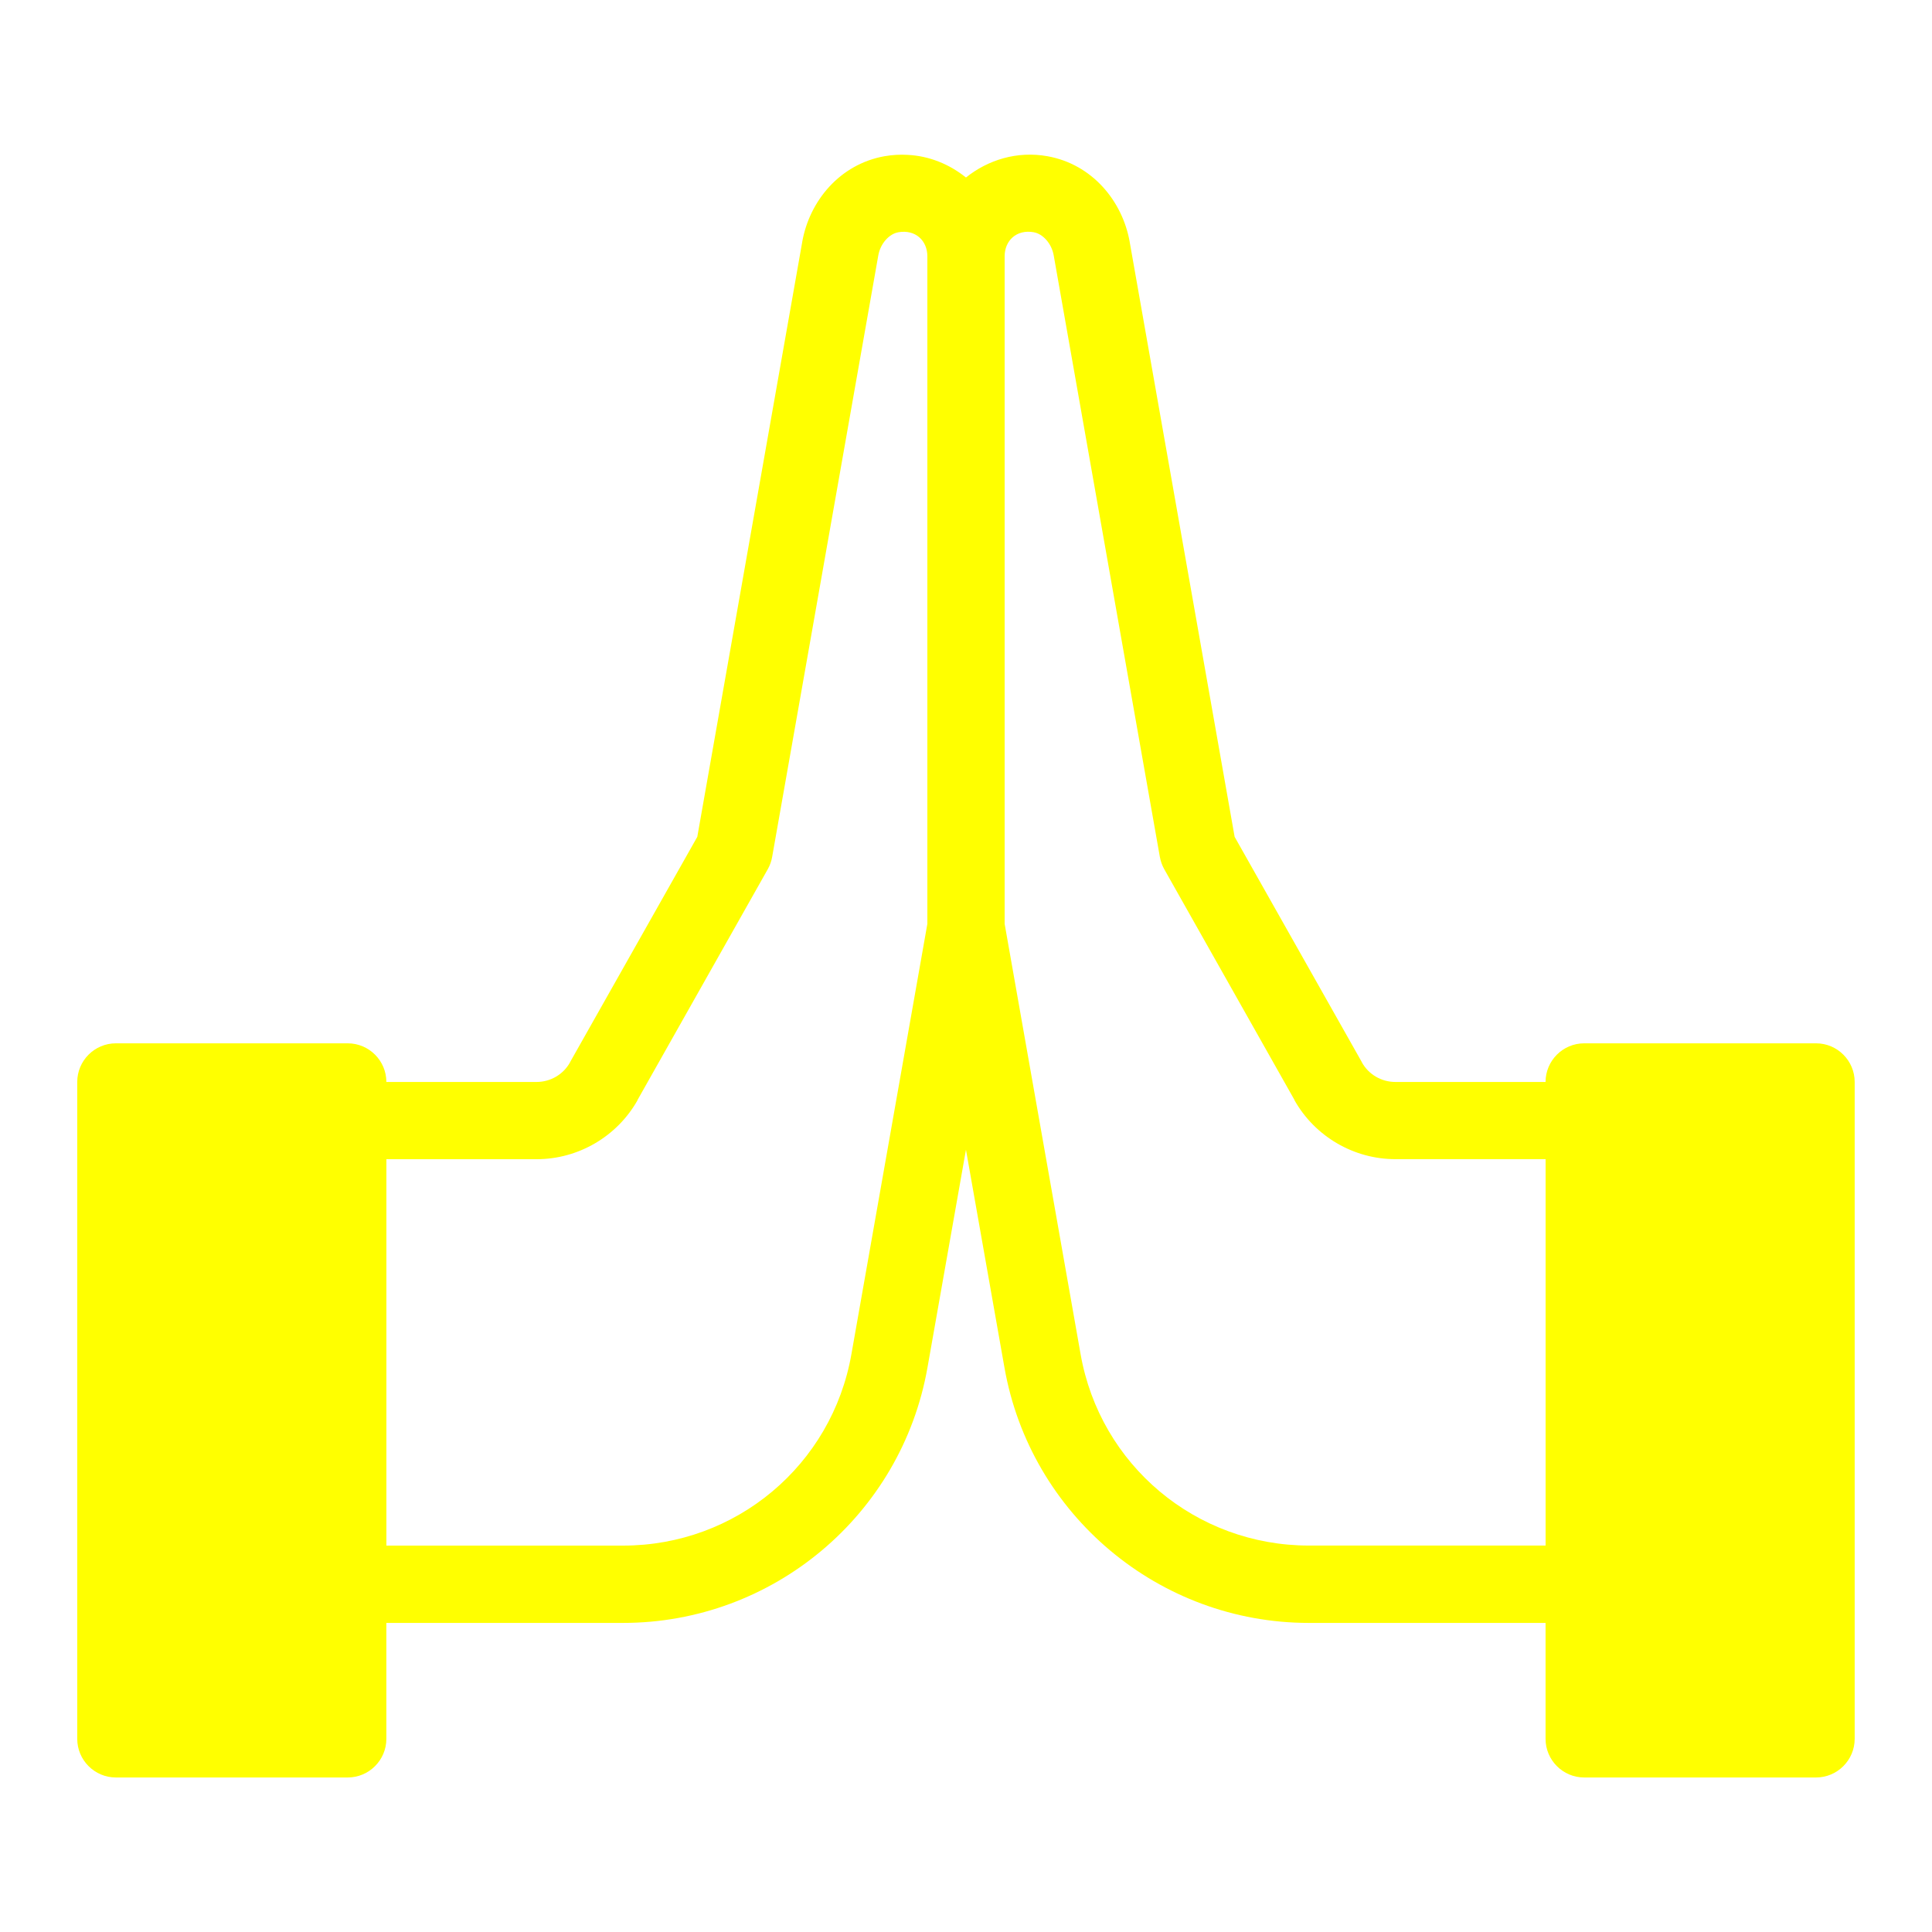
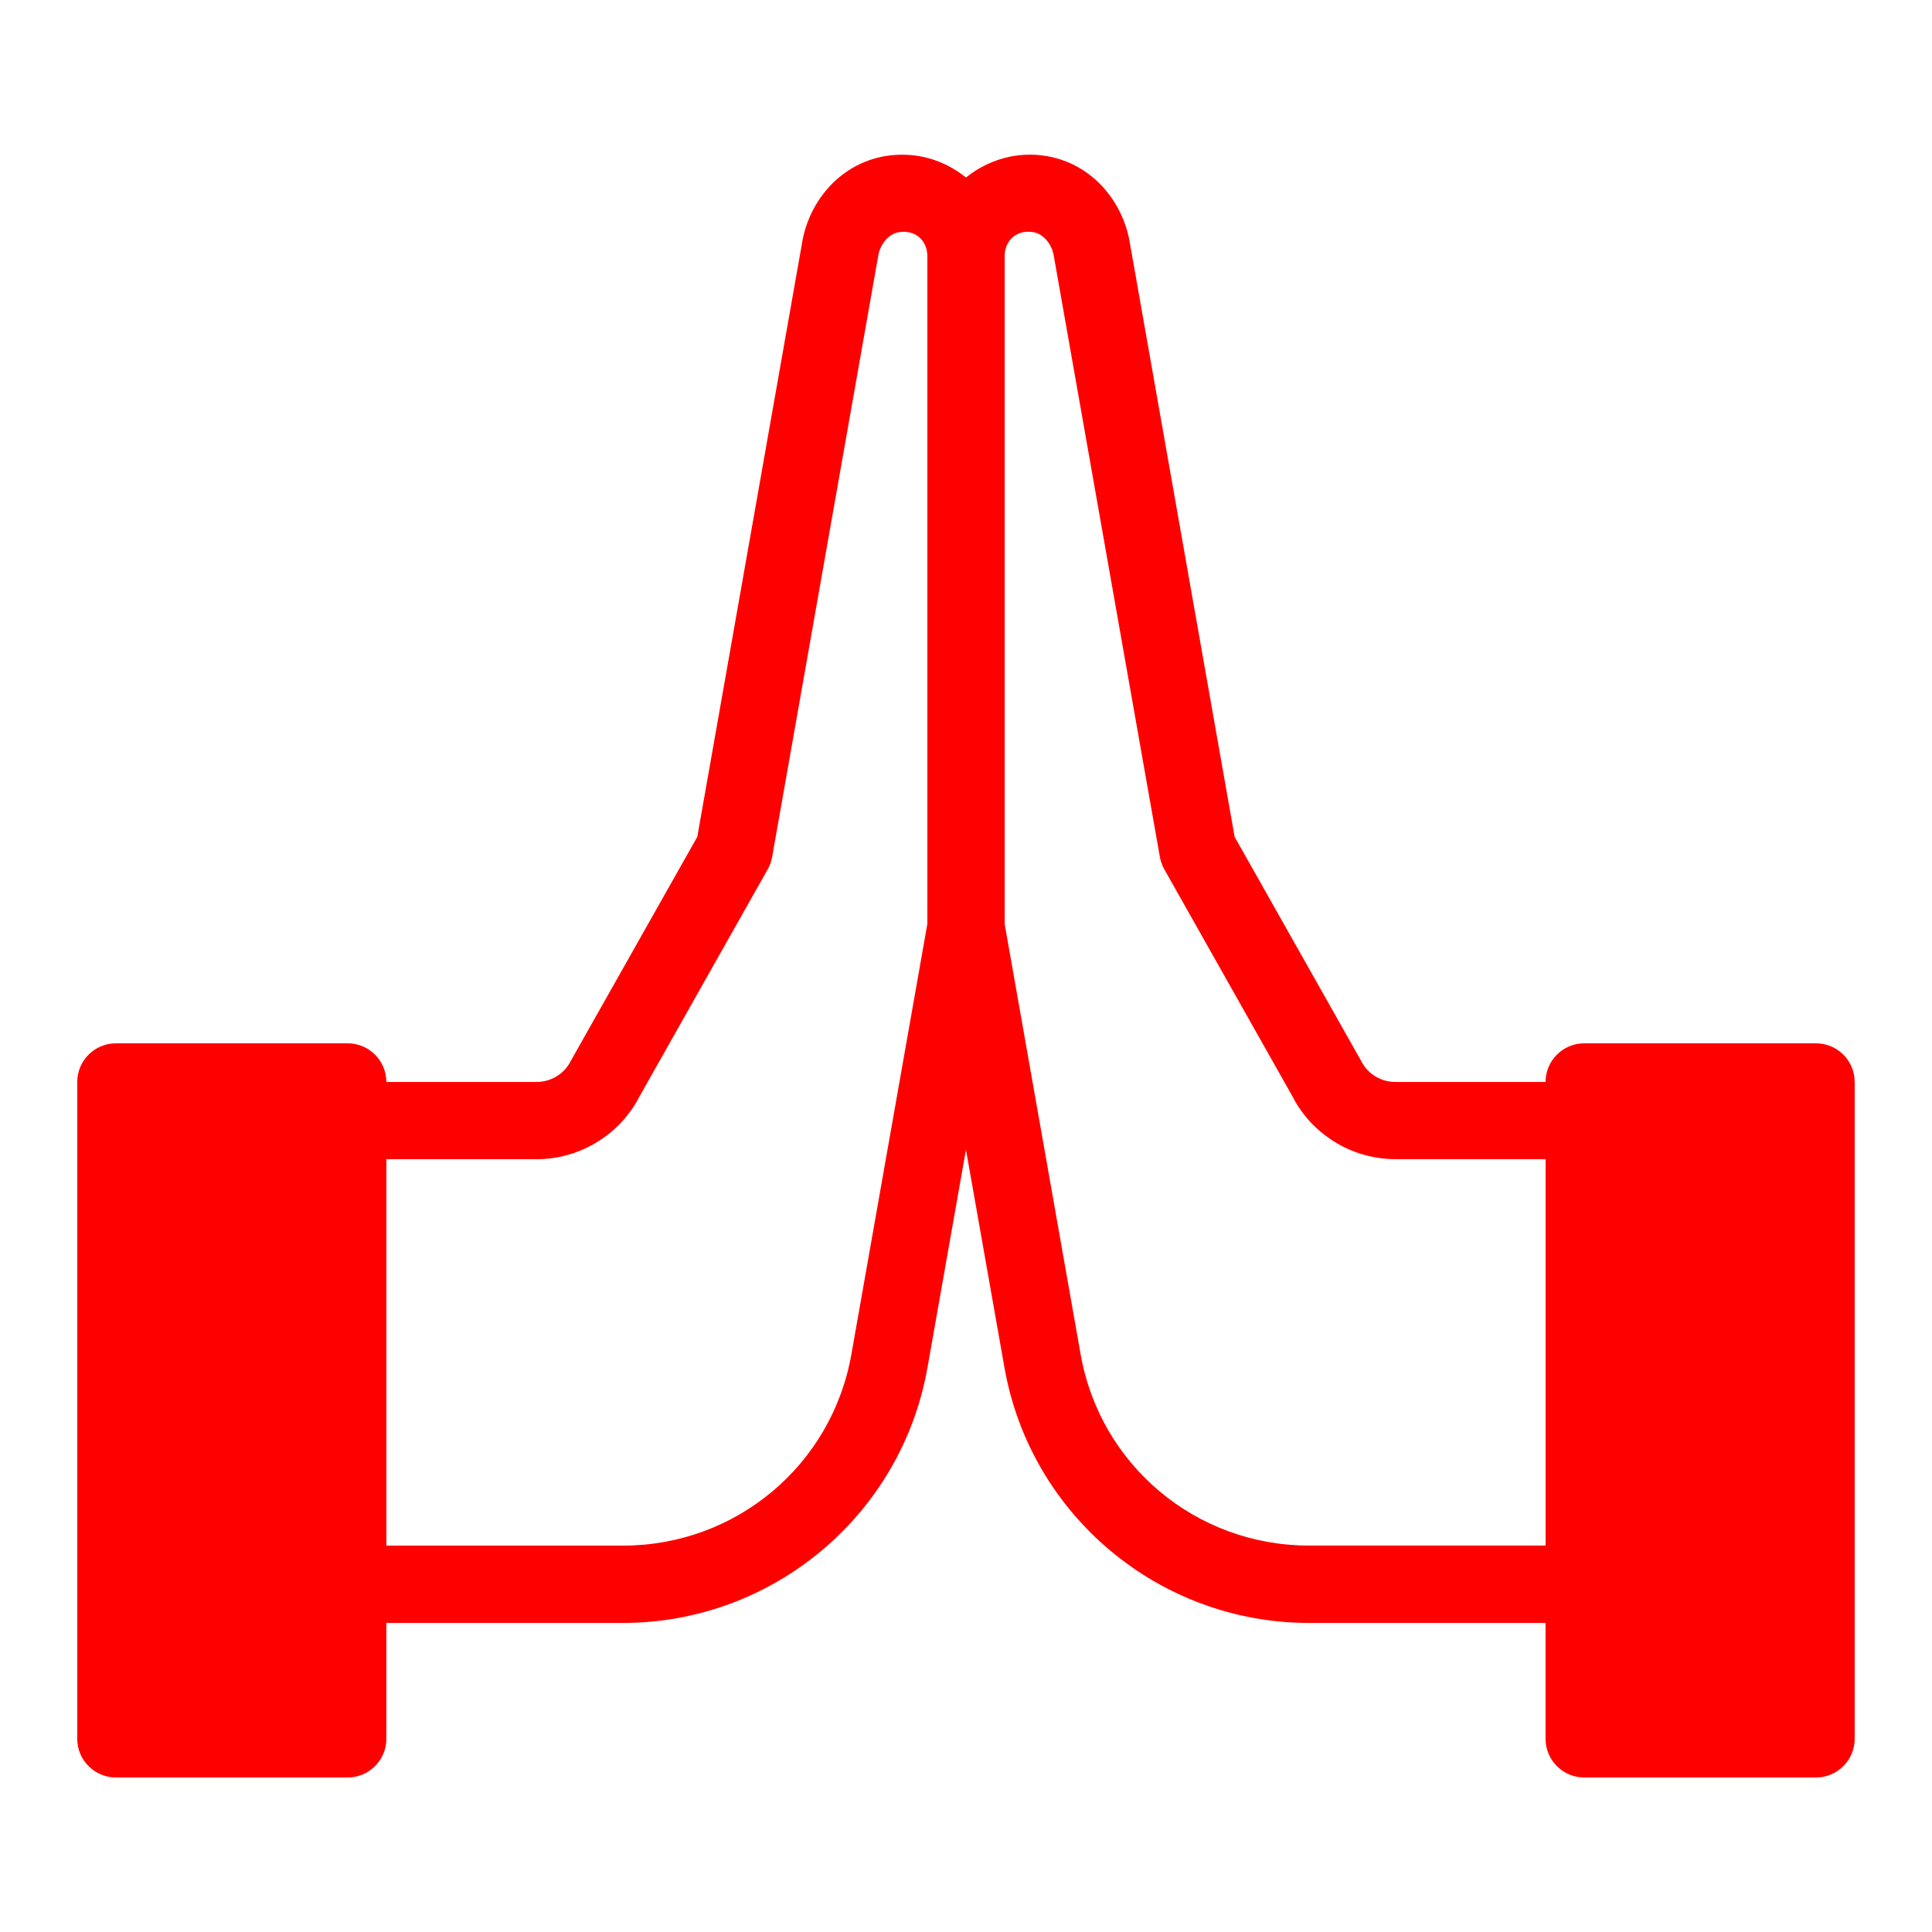
<svg xmlns="http://www.w3.org/2000/svg" viewBox="0 0 50 50">
-   <path style="fill:#ff0" d="m23.488 4.008c-.195-.012-.395 0-.598.035-1.156.207-1.941 1.156-2.129 2.219v.004l-2.715 15.391-3.293 5.832v.004c-.176.316-.508.508-.867.508h-3.887c0-.551-.449-1-1-1h-6c-.551 0-1 .449-1 1v17c0 .551.449 1 1 1h6c.551 0 1-.449 1-1v-3h6.125c3.879 0 7.207-2.793 7.879-6.609l.996-5.637.996 5.637c.672 3.816 4 6.609 7.879 6.609h6.125v3c0 .551.449 1 1 1h6c.551 0 1-.449 1-1v-17c0-.551-.449-1-1-1h-6c-.551 0-1 .449-1 1h-3.887c-.359 0-.691-.191-.867-.508 0 0 0 0 0-.004l-3.293-5.832-2.715-15.391c0-.004 0-.004 0-.004-.188-1.062-.973-2.012-2.129-2.219-.785-.141-1.539.094-2.109.551-.422-.34-.945-.559-1.512-.586zm-.246 2.004c.453-.082.758.219.758.621v17.277l-1.965 11.133c-.504 2.875-2.988 4.957-5.91 4.957h-6.125v-10h3.887c1.078 0 2.082-.586 2.613-1.527h-.004l3.375-5.98c.055-.098.094-.207.113-.32l2.746-15.562c.055-.316.289-.559.512-.598zm3.516 0c.223.039.457.281.512.598l2.746 15.562c.02.113.059.223.113.32l3.375 5.98h-.004c.531.941 1.535 1.527 2.613 1.527h3.887v10h-6.125c-2.922 0-5.406-2.082-5.91-4.957l-1.965-11.133v-17.277c0-.402.305-.703.758-.621z" />
+   <path style="fill:#f00" d="m23.488 4.008c-.195-.012-.395 0-.598.035-1.156.207-1.941 1.156-2.129 2.219v.004l-2.715 15.391-3.293 5.832v.004c-.176.316-.508.508-.867.508h-3.887c0-.551-.449-1-1-1h-6c-.551 0-1 .449-1 1v17c0 .551.449 1 1 1h6c.551 0 1-.449 1-1v-3h6.125c3.879 0 7.207-2.793 7.879-6.609l.996-5.637.996 5.637c.672 3.816 4 6.609 7.879 6.609h6.125v3c0 .551.449 1 1 1h6c.551 0 1-.449 1-1v-17c0-.551-.449-1-1-1h-6c-.551 0-1 .449-1 1h-3.887c-.359 0-.691-.191-.867-.508 0 0 0 0 0-.004l-3.293-5.832-2.715-15.391c0-.004 0-.004 0-.004-.188-1.062-.973-2.012-2.129-2.219-.785-.141-1.539.094-2.109.551-.422-.34-.945-.559-1.512-.586zm-.246 2.004c.453-.082.758.219.758.621v17.277l-1.965 11.133c-.504 2.875-2.988 4.957-5.91 4.957h-6.125v-10h3.887c1.078 0 2.082-.586 2.613-1.527h-.004l3.375-5.98c.055-.098.094-.207.113-.32l2.746-15.562c.055-.316.289-.559.512-.598zm3.516 0c.223.039.457.281.512.598l2.746 15.562c.02.113.059.223.113.32l3.375 5.98h-.004c.531.941 1.535 1.527 2.613 1.527h3.887v10h-6.125c-2.922 0-5.406-2.082-5.91-4.957l-1.965-11.133v-17.277c0-.402.305-.703.758-.621z" />
</svg>
